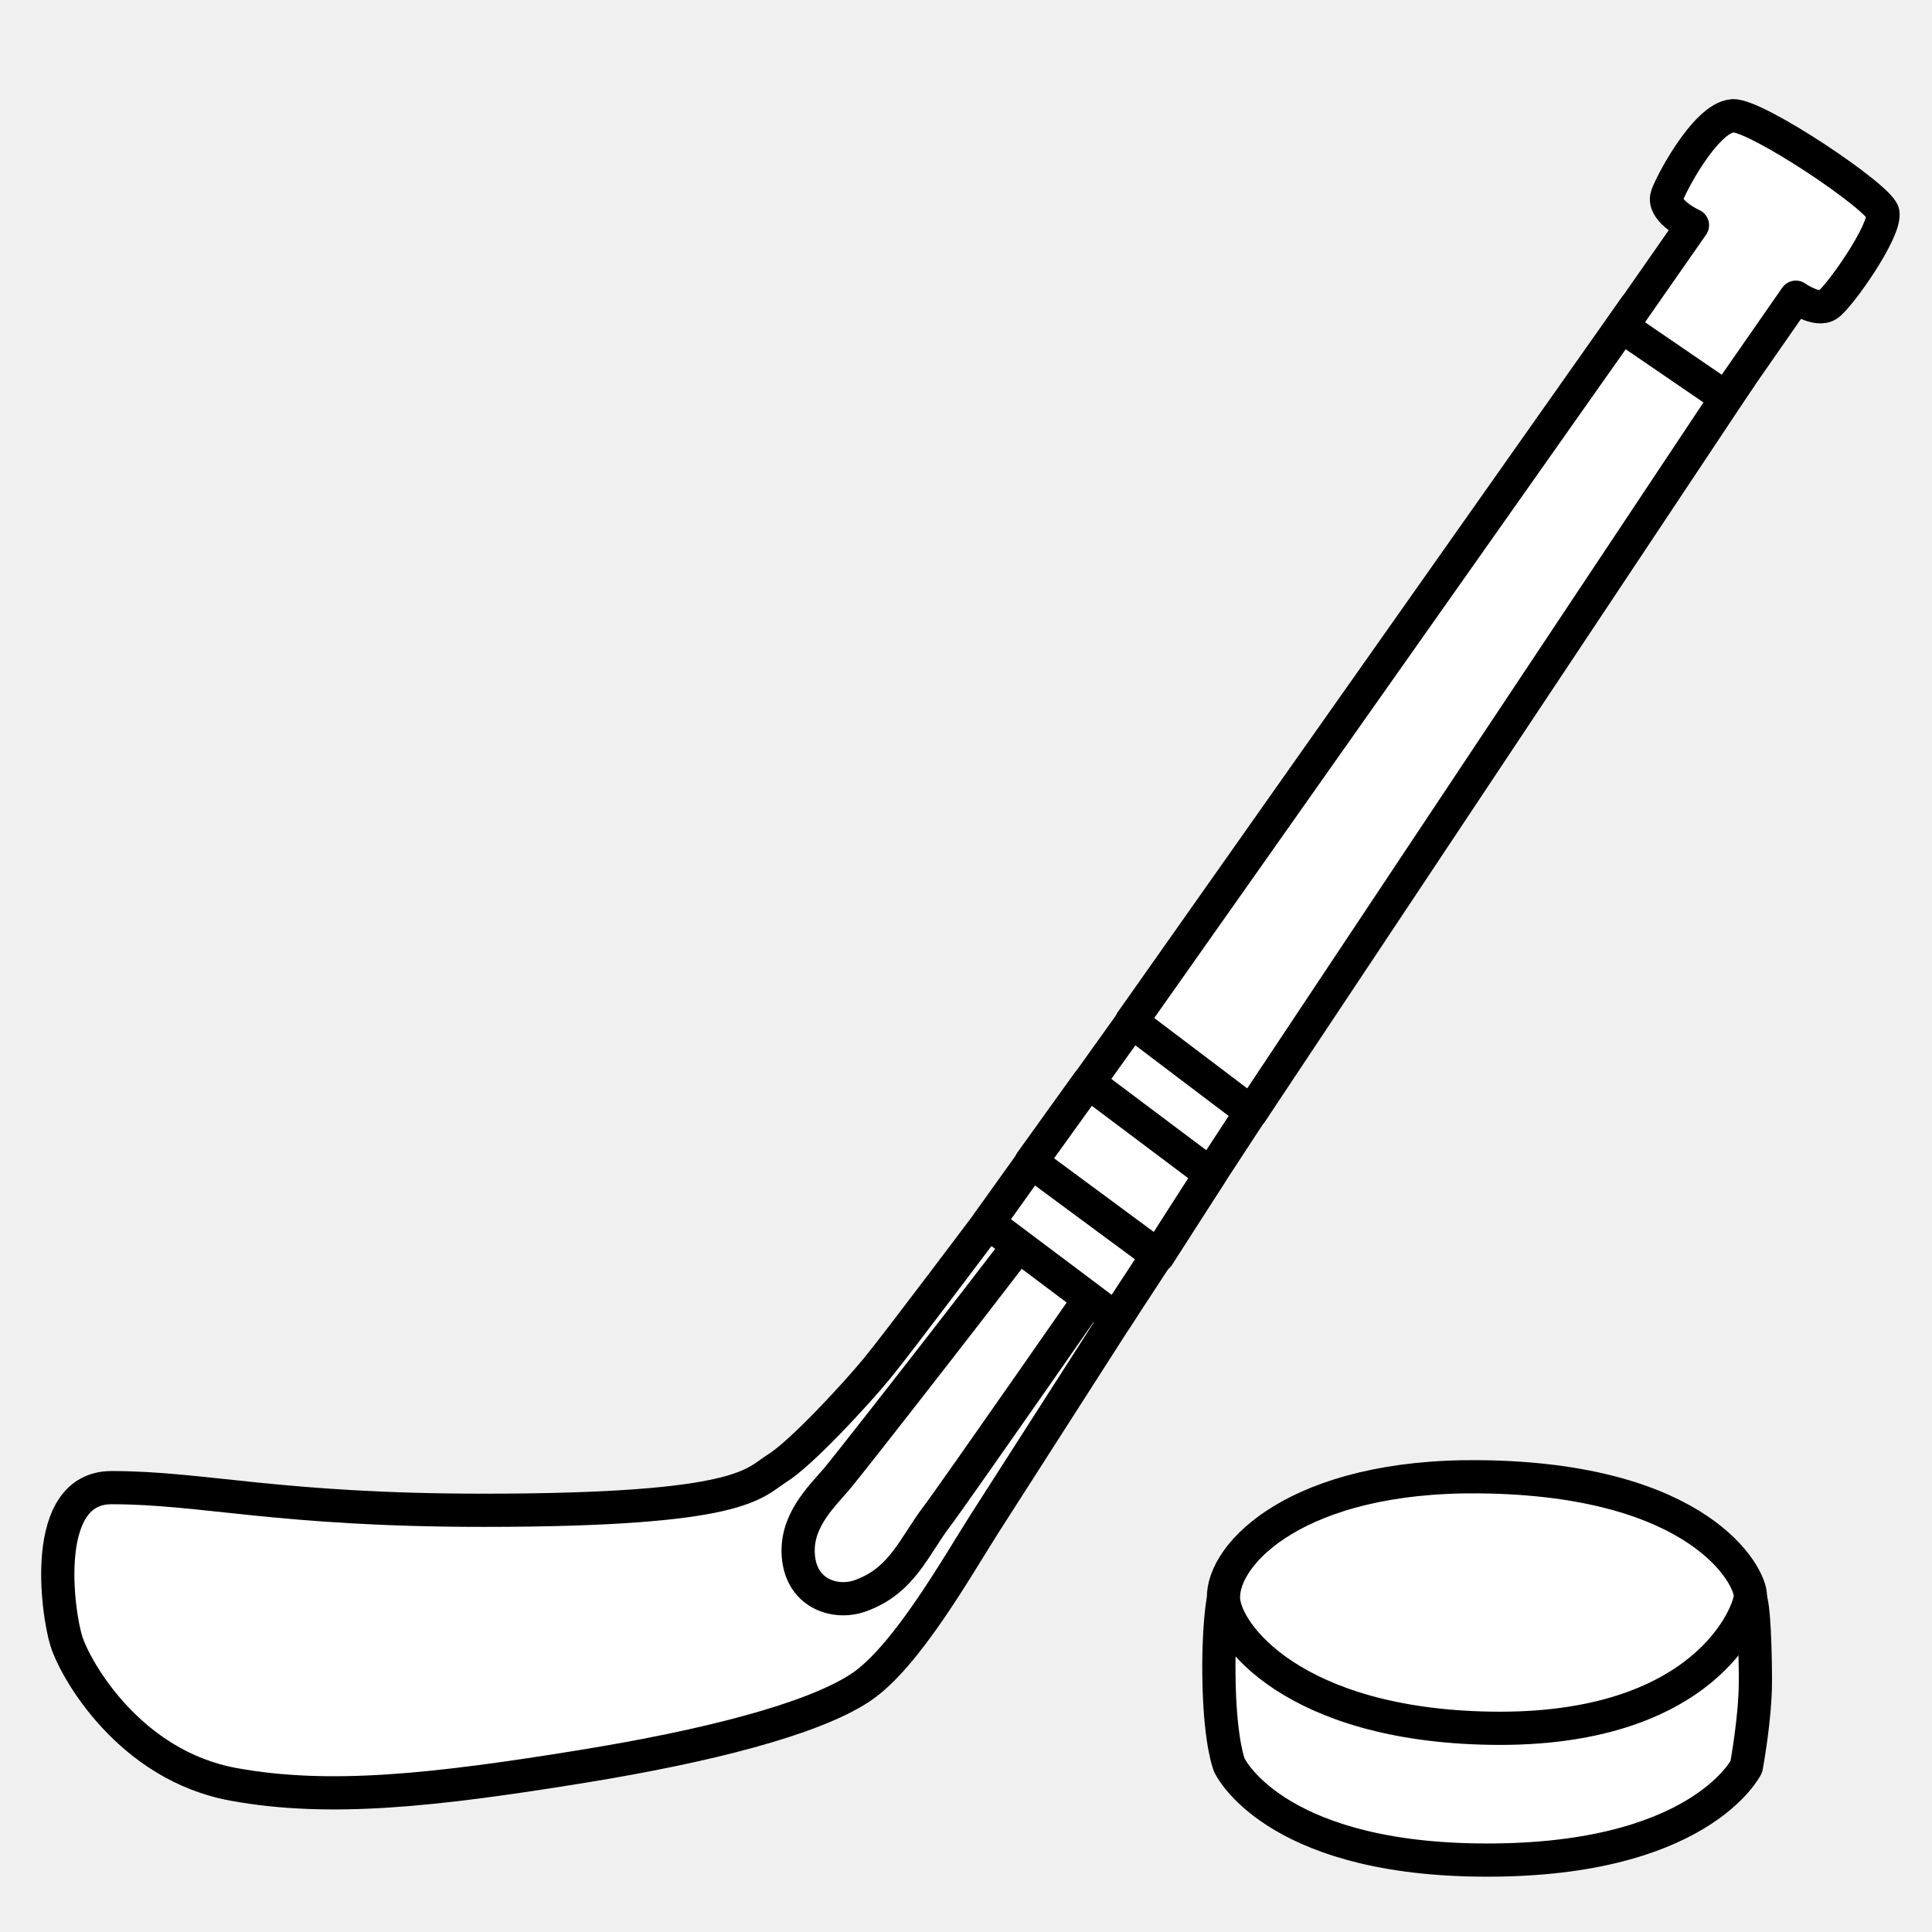
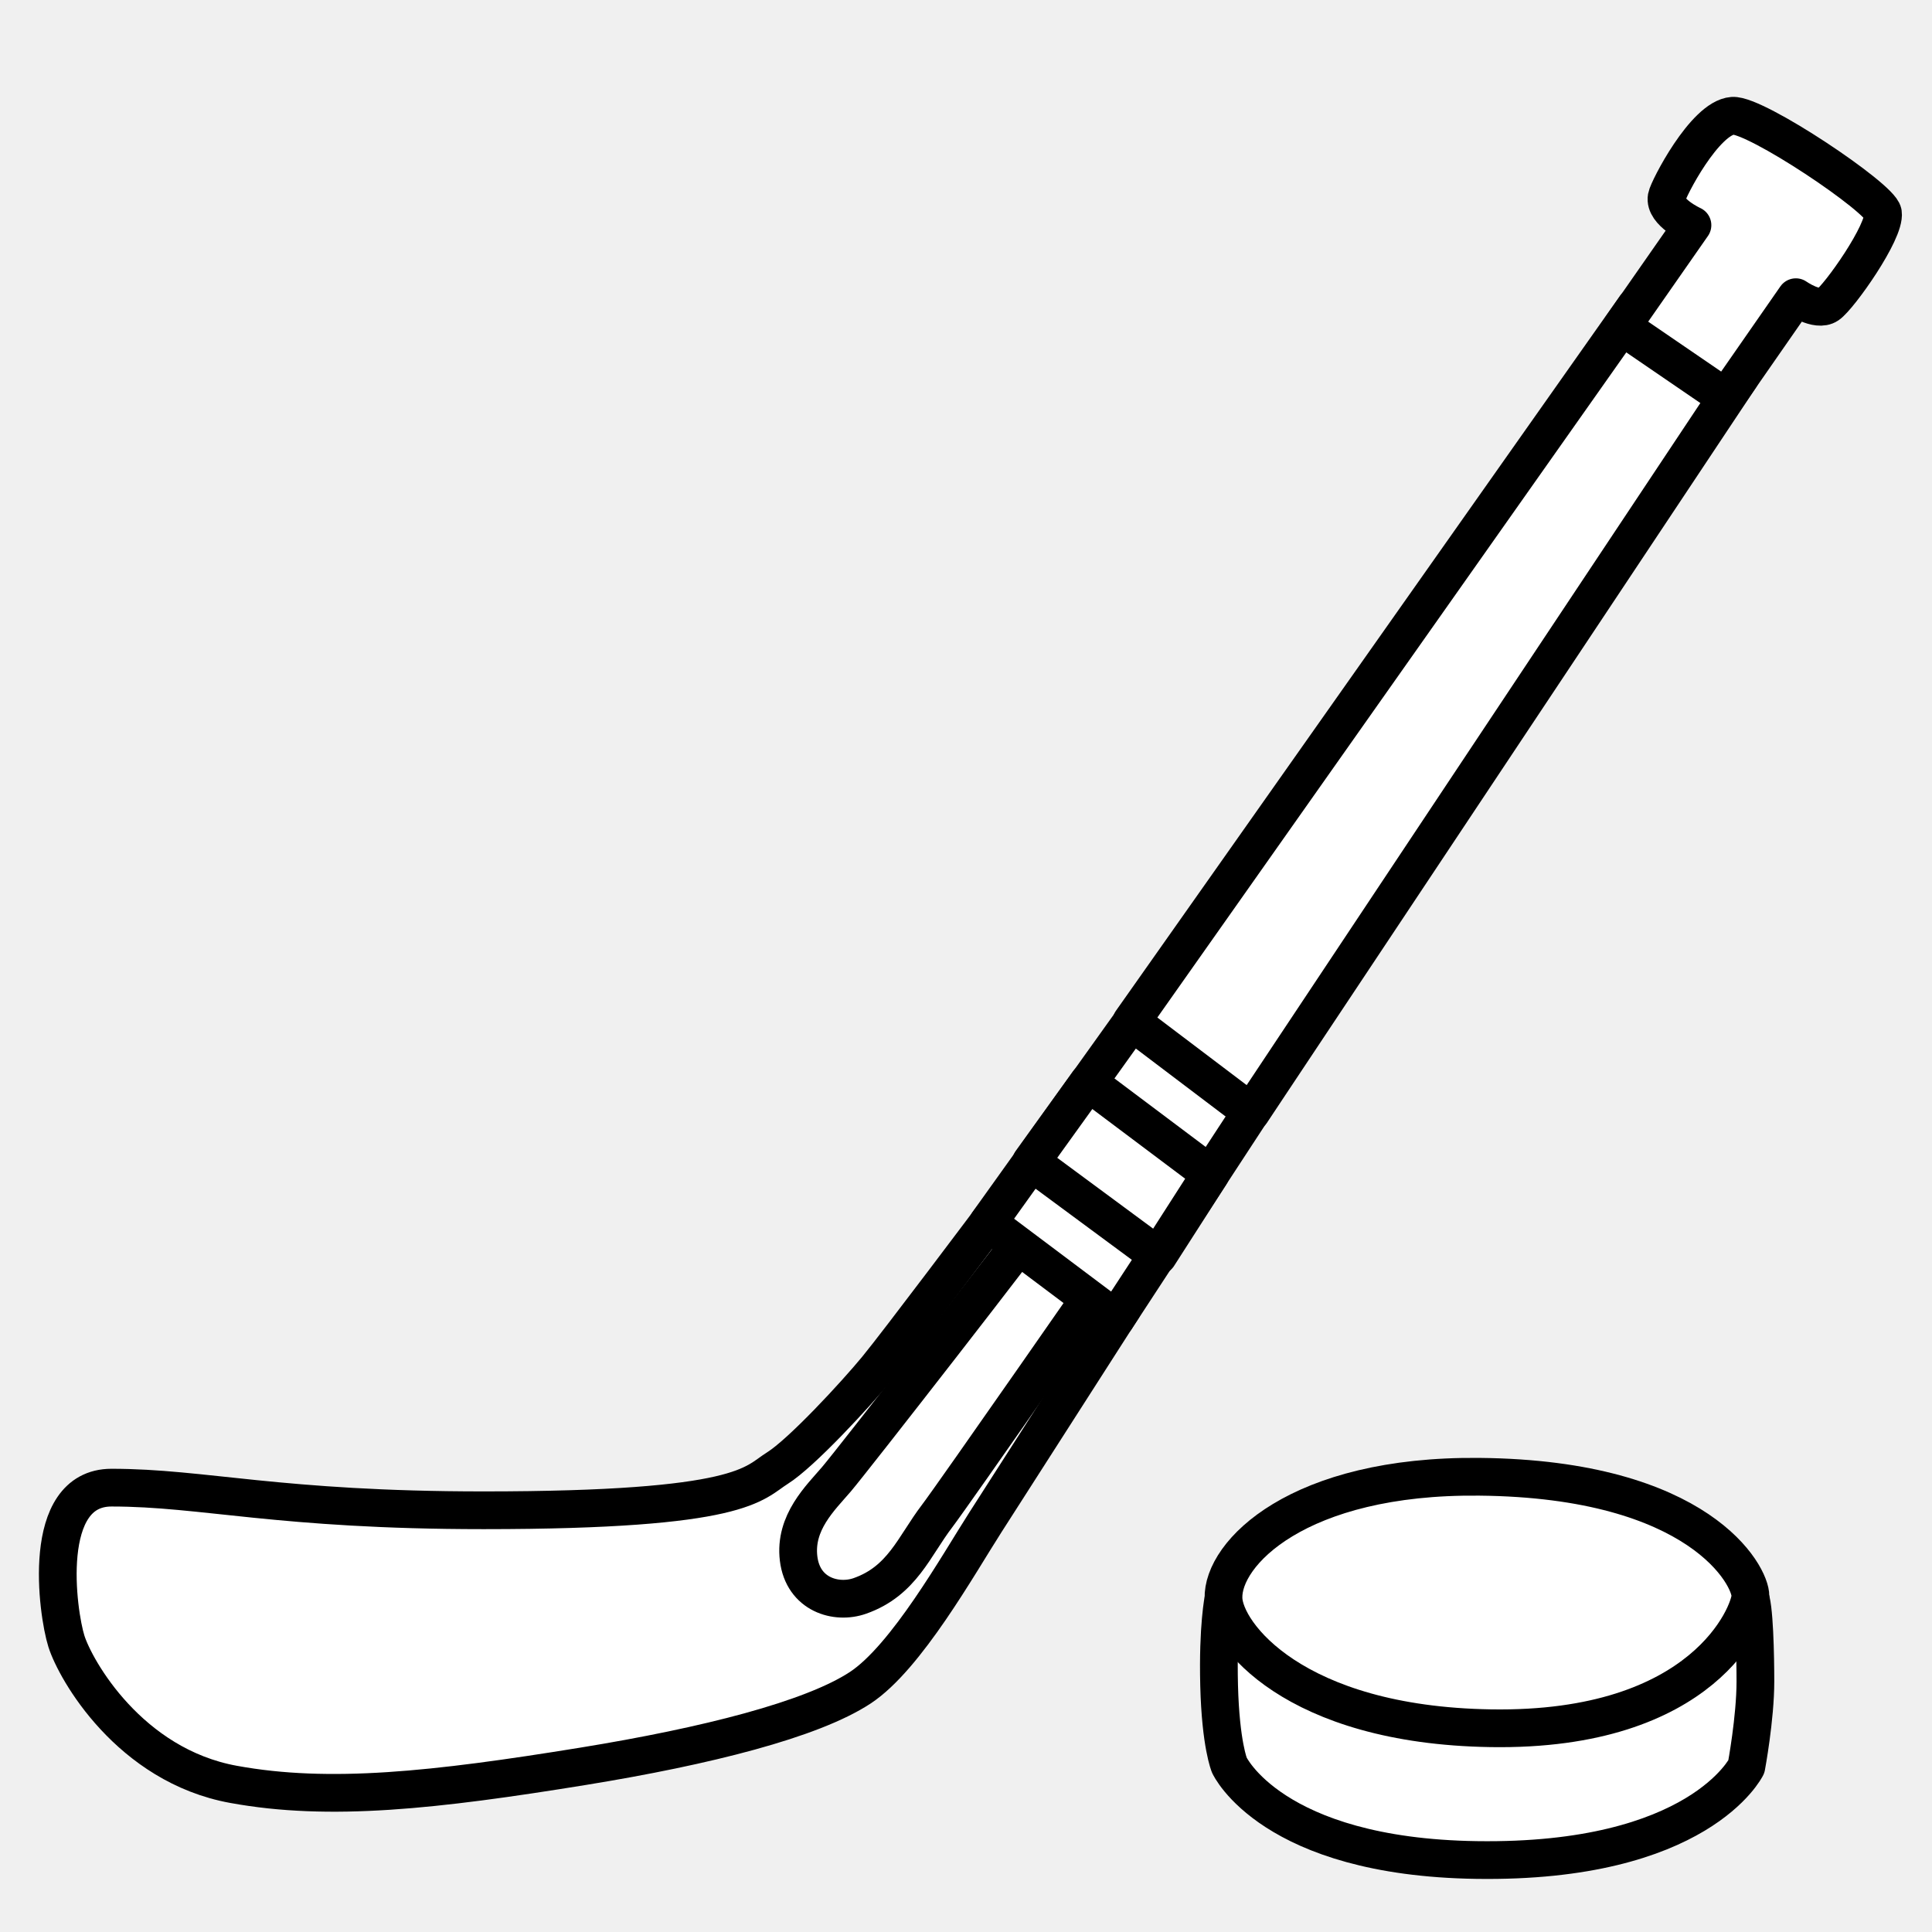
<svg xmlns="http://www.w3.org/2000/svg" version="1.1" id="Layer_2" x="0px" y="0px" viewBox="0 0 128 128" style="enable-background:new 0 0 128 128;" xml:space="preserve">
-   <path d="M65.78,80.6c0,0-6.29,8.38-7.69,10.08c-1.4,1.7-4.99,5.59-6.59,6.59c-1.6,1-2.2,2.79-19.46,2.79  c-13.57,0-18.56-1.5-24.65-1.5c-4.74,0-3.59,8.28-2.99,10.18c0.6,1.9,4.18,8.23,11.08,9.48c6.35,1.16,13.3,0.4,23.16-1.2  c8.18-1.33,15.15-3.1,18.35-5.2c3.06-2.01,6.51-8.18,8.3-10.97s9.08-14.17,9.08-14.17l-0.1-2.3L65.78,80.6z" fill="#ffffff" stroke="#000000" stroke-width="2.2" stroke-linecap="round" stroke-linejoin="round" />
-   <path d="M68.73,80.83C68.56,81.24,56.47,96.77,55.42,98c-1.05,1.23-2.8,2.86-2.51,5.26  c0.29,2.39,2.5,3.03,4.07,2.47c2.8-0.99,3.58-3.29,5.1-5.28c1.04-1.36,12.15-17.34,12.15-17.34L68.73,80.83z" fill="#ffffff" stroke="#000000" stroke-width="2.2" stroke-linecap="round" stroke-linejoin="round" />
-   <polygon points="65.46,81.01 75.74,66.64 83.76,72.34 73.93,87.37 " fill="#ffffff" stroke="#000000" stroke-width="2.2" stroke-linecap="round" stroke-linejoin="round" />
-   <polygon points="72.1,71.71 80.2,77.79 76.73,83.2 68.31,76.98 " fill="#ffffff" stroke="#000000" stroke-width="2.2" stroke-linecap="round" stroke-linejoin="round" />
-   <polygon points="74.96,67.68 82.9,73.69 115.3,24.98 108.35,20.32 " fill="#ffffff" stroke="#000000" stroke-width="2.2" stroke-linecap="round" stroke-linejoin="round" />
-   <path d="M114.79,7.67c-1.85,0.14-4.28,4.87-4.37,5.39c-0.18,1,1.71,1.86,1.71,1.86l-4.68,6.71l6.9,4.72  l4.63-6.66c0,0,1.4,0.99,2.12,0.5c0.75-0.51,3.83-4.86,3.65-6.08C124.6,13.11,116.32,7.56,114.79,7.67z" fill="#ffffff" stroke="#000000" stroke-width="2.2" stroke-linecap="round" stroke-linejoin="round" />
-   <path d="M94.07,103.65l-13.01,2.25c0,0-0.39,1.86-0.29,5.77c0.1,3.91,0.68,5.28,0.68,5.28  s2.79,6.08,16.37,6.28c14.75,0.22,17.88-6.18,17.88-6.18s0.6-3.21,0.6-5.65c0-1.57-0.06-5.2-0.4-5.66  C114.93,104.47,94.07,103.65,94.07,103.65z" fill="#ffffff" stroke="#000000" stroke-width="2.2" stroke-linecap="round" stroke-linejoin="round" />
-   <path d="M98.01,97.84c-12.02-0.12-17.05,5.08-16.95,8.06c0.07,2.33,4.64,8.39,17.7,8.6  c14.18,0.23,17.17-7.61,17.21-8.75C116,104.42,112.65,97.98,98.01,97.84z" fill="#ffffff" stroke="#000000" stroke-width="2.2" stroke-linecap="round" stroke-linejoin="round" />
+   <path d="M65.78,80.6c0,0-6.29,8.38-7.69,10.08c-1.4,1.7-4.99,5.59-6.59,6.59c-1.6,1-2.2,2.79-19.46,2.79  c-13.57,0-18.56-1.5-24.65-1.5c-4.74,0-3.59,8.28-2.99,10.18c0.6,1.9,4.18,8.23,11.08,9.48c6.35,1.16,13.3,0.4,23.16-1.2  c8.18-1.33,15.15-3.1,18.35-5.2c3.06-2.01,6.51-8.18,8.3-10.97s9.08-14.17,9.08-14.17l-0.1-2.3L65.78,80.6z" fill="#ffffff" stroke="#000000" stroke-width="2.5" stroke-linecap="round" stroke-linejoin="round" />
+   <path d="M68.73,80.83C68.56,81.24,56.47,96.77,55.42,98c-1.05,1.23-2.8,2.86-2.51,5.26  c0.29,2.39,2.5,3.03,4.07,2.47c2.8-0.99,3.58-3.29,5.1-5.28c1.04-1.36,12.15-17.34,12.15-17.34L68.73,80.83z" fill="#ffffff" stroke="#000000" stroke-width="2.5" stroke-linecap="round" stroke-linejoin="round" />
+   <polygon points="65.46,81.01 75.74,66.64 83.76,72.34 73.93,87.37 " fill="#ffffff" stroke="#000000" stroke-width="2.5" stroke-linecap="round" stroke-linejoin="round" />
+   <polygon points="72.1,71.71 80.2,77.79 76.73,83.2 68.31,76.98 " fill="#ffffff" stroke="#000000" stroke-width="2.5" stroke-linecap="round" stroke-linejoin="round" />
+   <polygon points="74.96,67.68 82.9,73.69 115.3,24.98 108.35,20.32 " fill="#ffffff" stroke="#000000" stroke-width="2.5" stroke-linecap="round" stroke-linejoin="round" />
+   <path d="M114.79,7.67c-1.85,0.14-4.28,4.87-4.37,5.39c-0.18,1,1.71,1.86,1.71,1.86l-4.68,6.71l6.9,4.72  l4.63-6.66c0,0,1.4,0.99,2.12,0.5c0.75-0.51,3.83-4.86,3.65-6.08C124.6,13.11,116.32,7.56,114.79,7.67z" fill="#ffffff" stroke="#000000" stroke-width="2.5" stroke-linecap="round" stroke-linejoin="round" />
+   <path d="M94.07,103.65l-13.01,2.25c0,0-0.39,1.86-0.29,5.77c0.1,3.91,0.68,5.28,0.68,5.28  s2.79,6.08,16.37,6.28c14.75,0.22,17.88-6.18,17.88-6.18s0.6-3.21,0.6-5.65c0-1.57-0.06-5.2-0.4-5.66  C114.93,104.47,94.07,103.65,94.07,103.65z" fill="#ffffff" stroke="#000000" stroke-width="2.5" stroke-linecap="round" stroke-linejoin="round" />
+   <path d="M98.01,97.84c-12.02-0.12-17.05,5.08-16.95,8.06c0.07,2.33,4.64,8.39,17.7,8.6  c14.18,0.23,17.17-7.61,17.21-8.75C116,104.42,112.65,97.98,98.01,97.84z" fill="#ffffff" stroke="#000000" stroke-width="2.5" stroke-linecap="round" stroke-linejoin="round" />
</svg>
